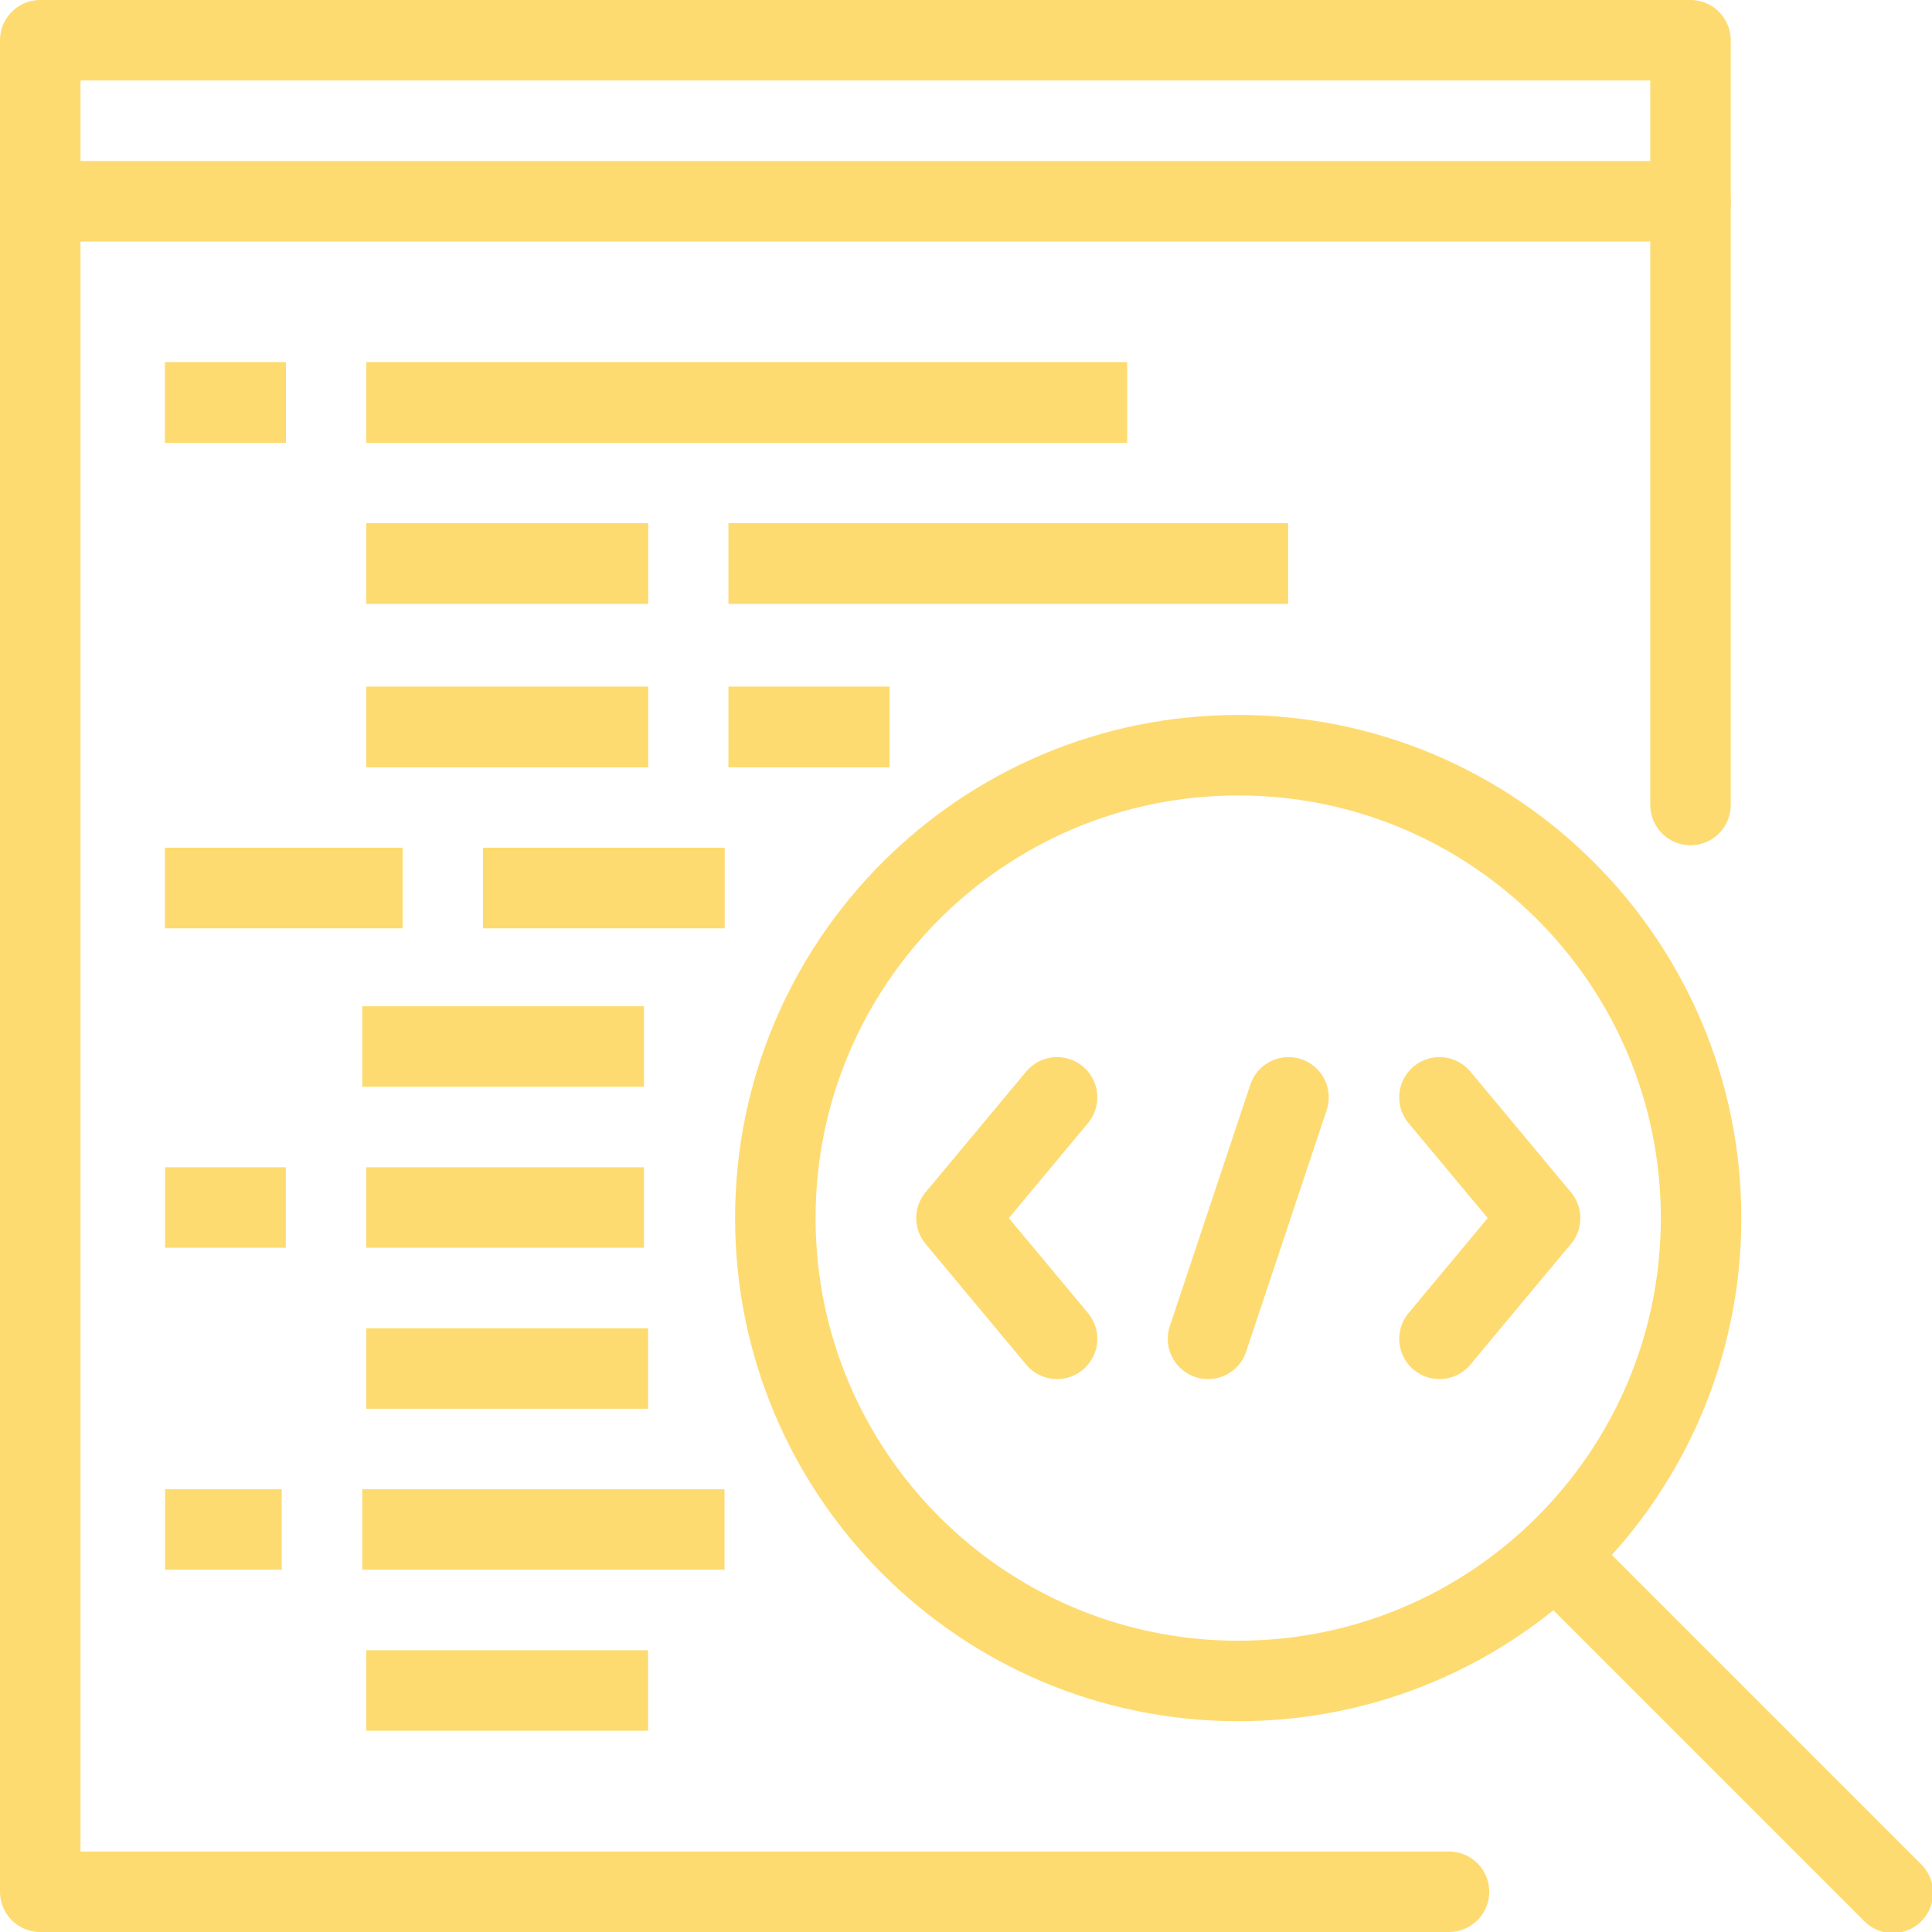
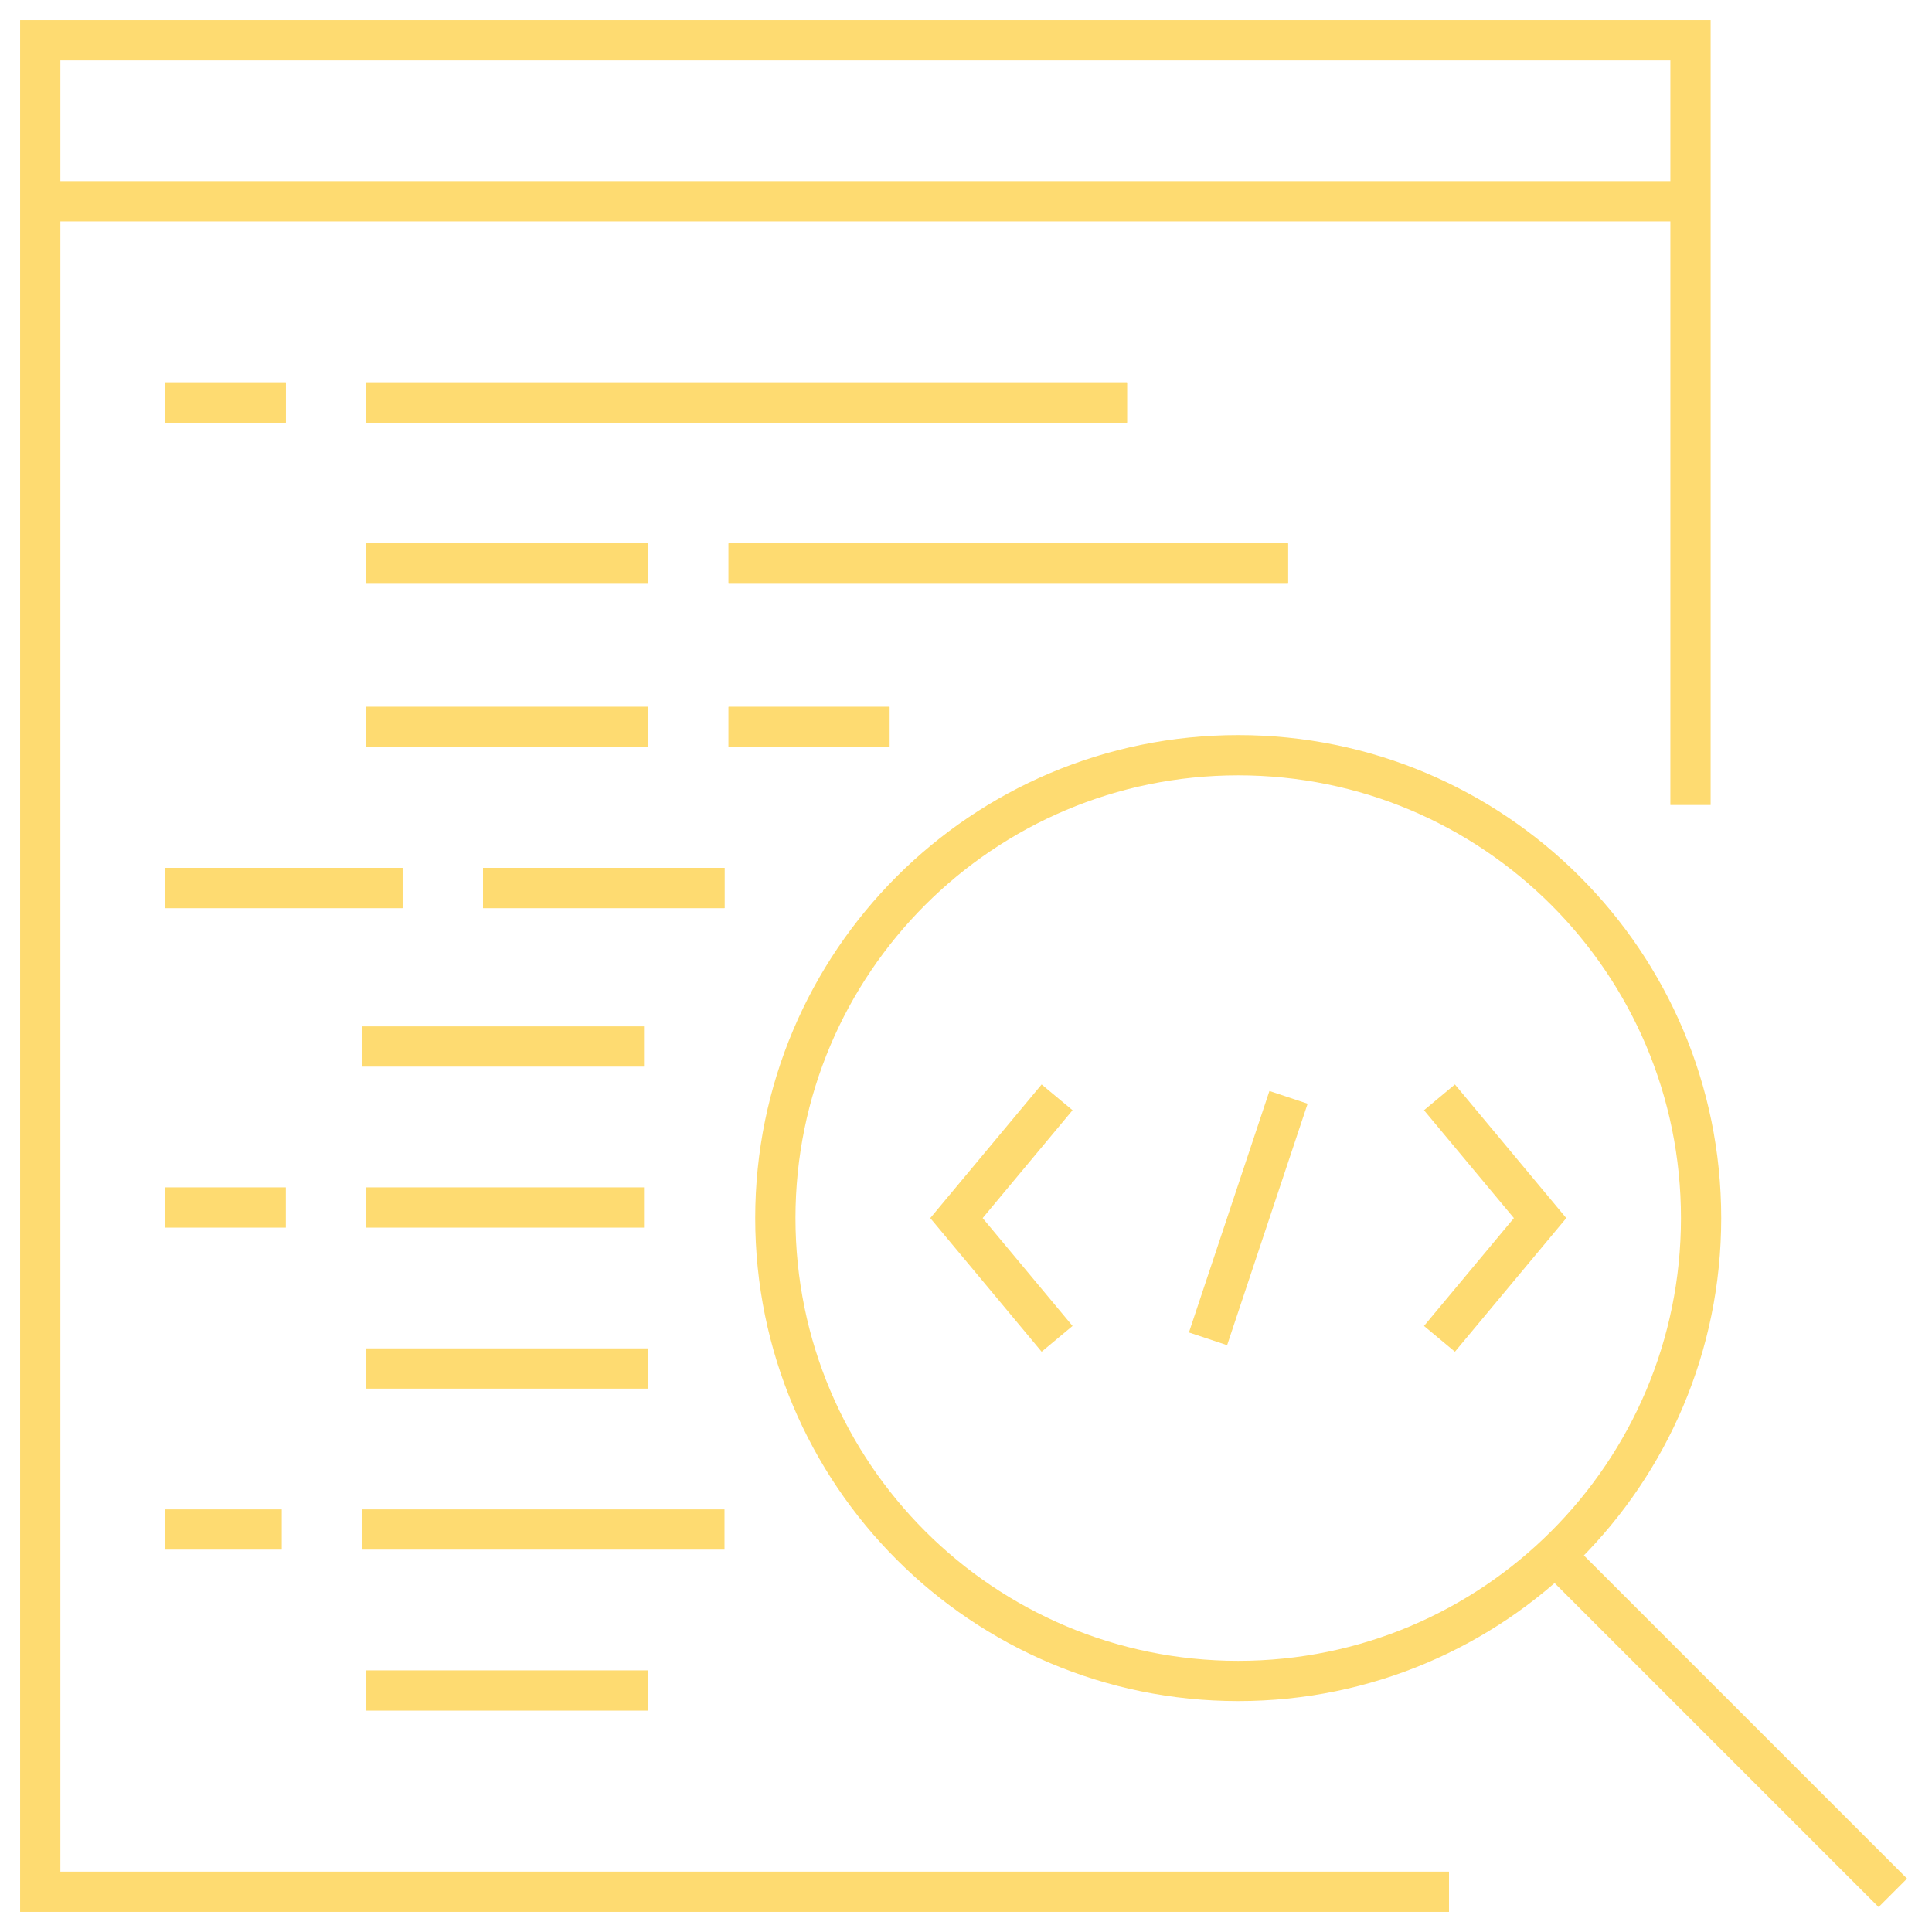
<svg xmlns="http://www.w3.org/2000/svg" width="800px" height="800px" viewBox="0 0 48 48" data-name="Layer 1" id="Layer_1" fill="#000000">
-   <g id="SVGRepo_bgCarrier" stroke-width="0" />
-   <g id="SVGRepo_tracerCarrier" stroke-linecap="round" stroke-linejoin="round" />
+   <g id="SVGRepo_bgCarrier" strokeWidth="0" />
+   <g id="SVGRepo_tracerCarrier" strokeLinecap="round" strokeLinejoin="round" />
  <g id="SVGRepo_iconCarrier">
    <defs>
-       <style> .cls-1, .cls-2 { fill: none; stroke: #fedb71; stroke-width: 2px; } .cls-1 { stroke-linecap: round; stroke-linejoin: round; } .cls-2 { stroke-miterlimit: 10; } </style>
+       <style> .cls-1, .cls-2 { fill: none; stroke: #fedb71; strokeWidth: 2px; } .cls-1 { strokeLinecap: round; strokeLinejoin: round; } .cls-2 { stroke-miterlimit: 10; } </style>
    </defs>
    <line class="cls-1" x1="42" x2="1" y1="5" y2="5" />
    <g>
      <line class="cls-2" x1="18.101" x2="22.101" y1="18.062" y2="18.062" />
      <line class="cls-2" x1="16.101" x2="9.101" y1="18.062" y2="18.062" />
      <line class="cls-2" x1="4.101" x2="10" y1="22.062" y2="22.062" />
      <line class="cls-2" x1="12" x2="18" y1="22.062" y2="22.062" />
    </g>
    <g>
      <g>
        <polyline class="cls-1" points="26.263 27.263 23.763 30.263 26.263 33.263" />
        <polyline class="cls-1" points="35.763 27.263 38.263 30.263 35.763 33.263" />
        <line class="cls-1" x1="30.013" x2="32.013" y1="33.263" y2="27.263" />
      </g>
      <circle class="cls-2" cx="30.763" cy="30.263" r="11.5" />
    </g>
    <line class="cls-1" x1="38.688" x2="47.027" y1="38.688" y2="47.027" />
    <g>
      <line class="cls-2" x1="18.101" x2="22.101" y1="18.062" y2="18.062" />
      <line class="cls-2" x1="16.101" x2="9.101" y1="18.062" y2="18.062" />
      <line class="cls-2" x1="4.101" x2="10" y1="22.062" y2="22.062" />
      <line class="cls-2" x1="12" x2="18" y1="22.062" y2="22.062" />
    </g>
    <g>
      <g>
        <line class="cls-2" x1="4.101" x2="7.101" y1="30" y2="30" />
        <line class="cls-2" x1="9.101" x2="16" y1="30" y2="30" />
      </g>
      <line class="cls-2" x1="16.101" x2="9.101" y1="34" y2="34" />
      <line class="cls-2" x1="4.101" x2="7" y1="38" y2="38" />
      <line class="cls-2" x1="9" x2="18" y1="38" y2="38" />
    </g>
    <line class="cls-2" x1="9" x2="16" y1="26" y2="26" />
    <line class="cls-2" x1="16.101" x2="9.101" y1="42" y2="42" />
    <line class="cls-2" x1="4.101" x2="7.101" y1="10" y2="10" />
    <line class="cls-2" x1="9.101" x2="28" y1="10" y2="10" />
    <line class="cls-2" x1="4.101" x2="7.101" y1="10" y2="10" />
    <line class="cls-2" x1="9.101" x2="28" y1="10" y2="10" />
    <line class="cls-2" x1="18.101" x2="32" y1="14" y2="14" />
    <line class="cls-2" x1="16.101" x2="9.101" y1="14" y2="14" />
    <line class="cls-2" x1="18.101" x2="32" y1="14" y2="14" />
    <line class="cls-2" x1="16.101" x2="9.101" y1="14" y2="14" />
    <polyline class="cls-1" points="42 20 42 1 1 1 1 47 36 47" />
  </g>
</svg>
